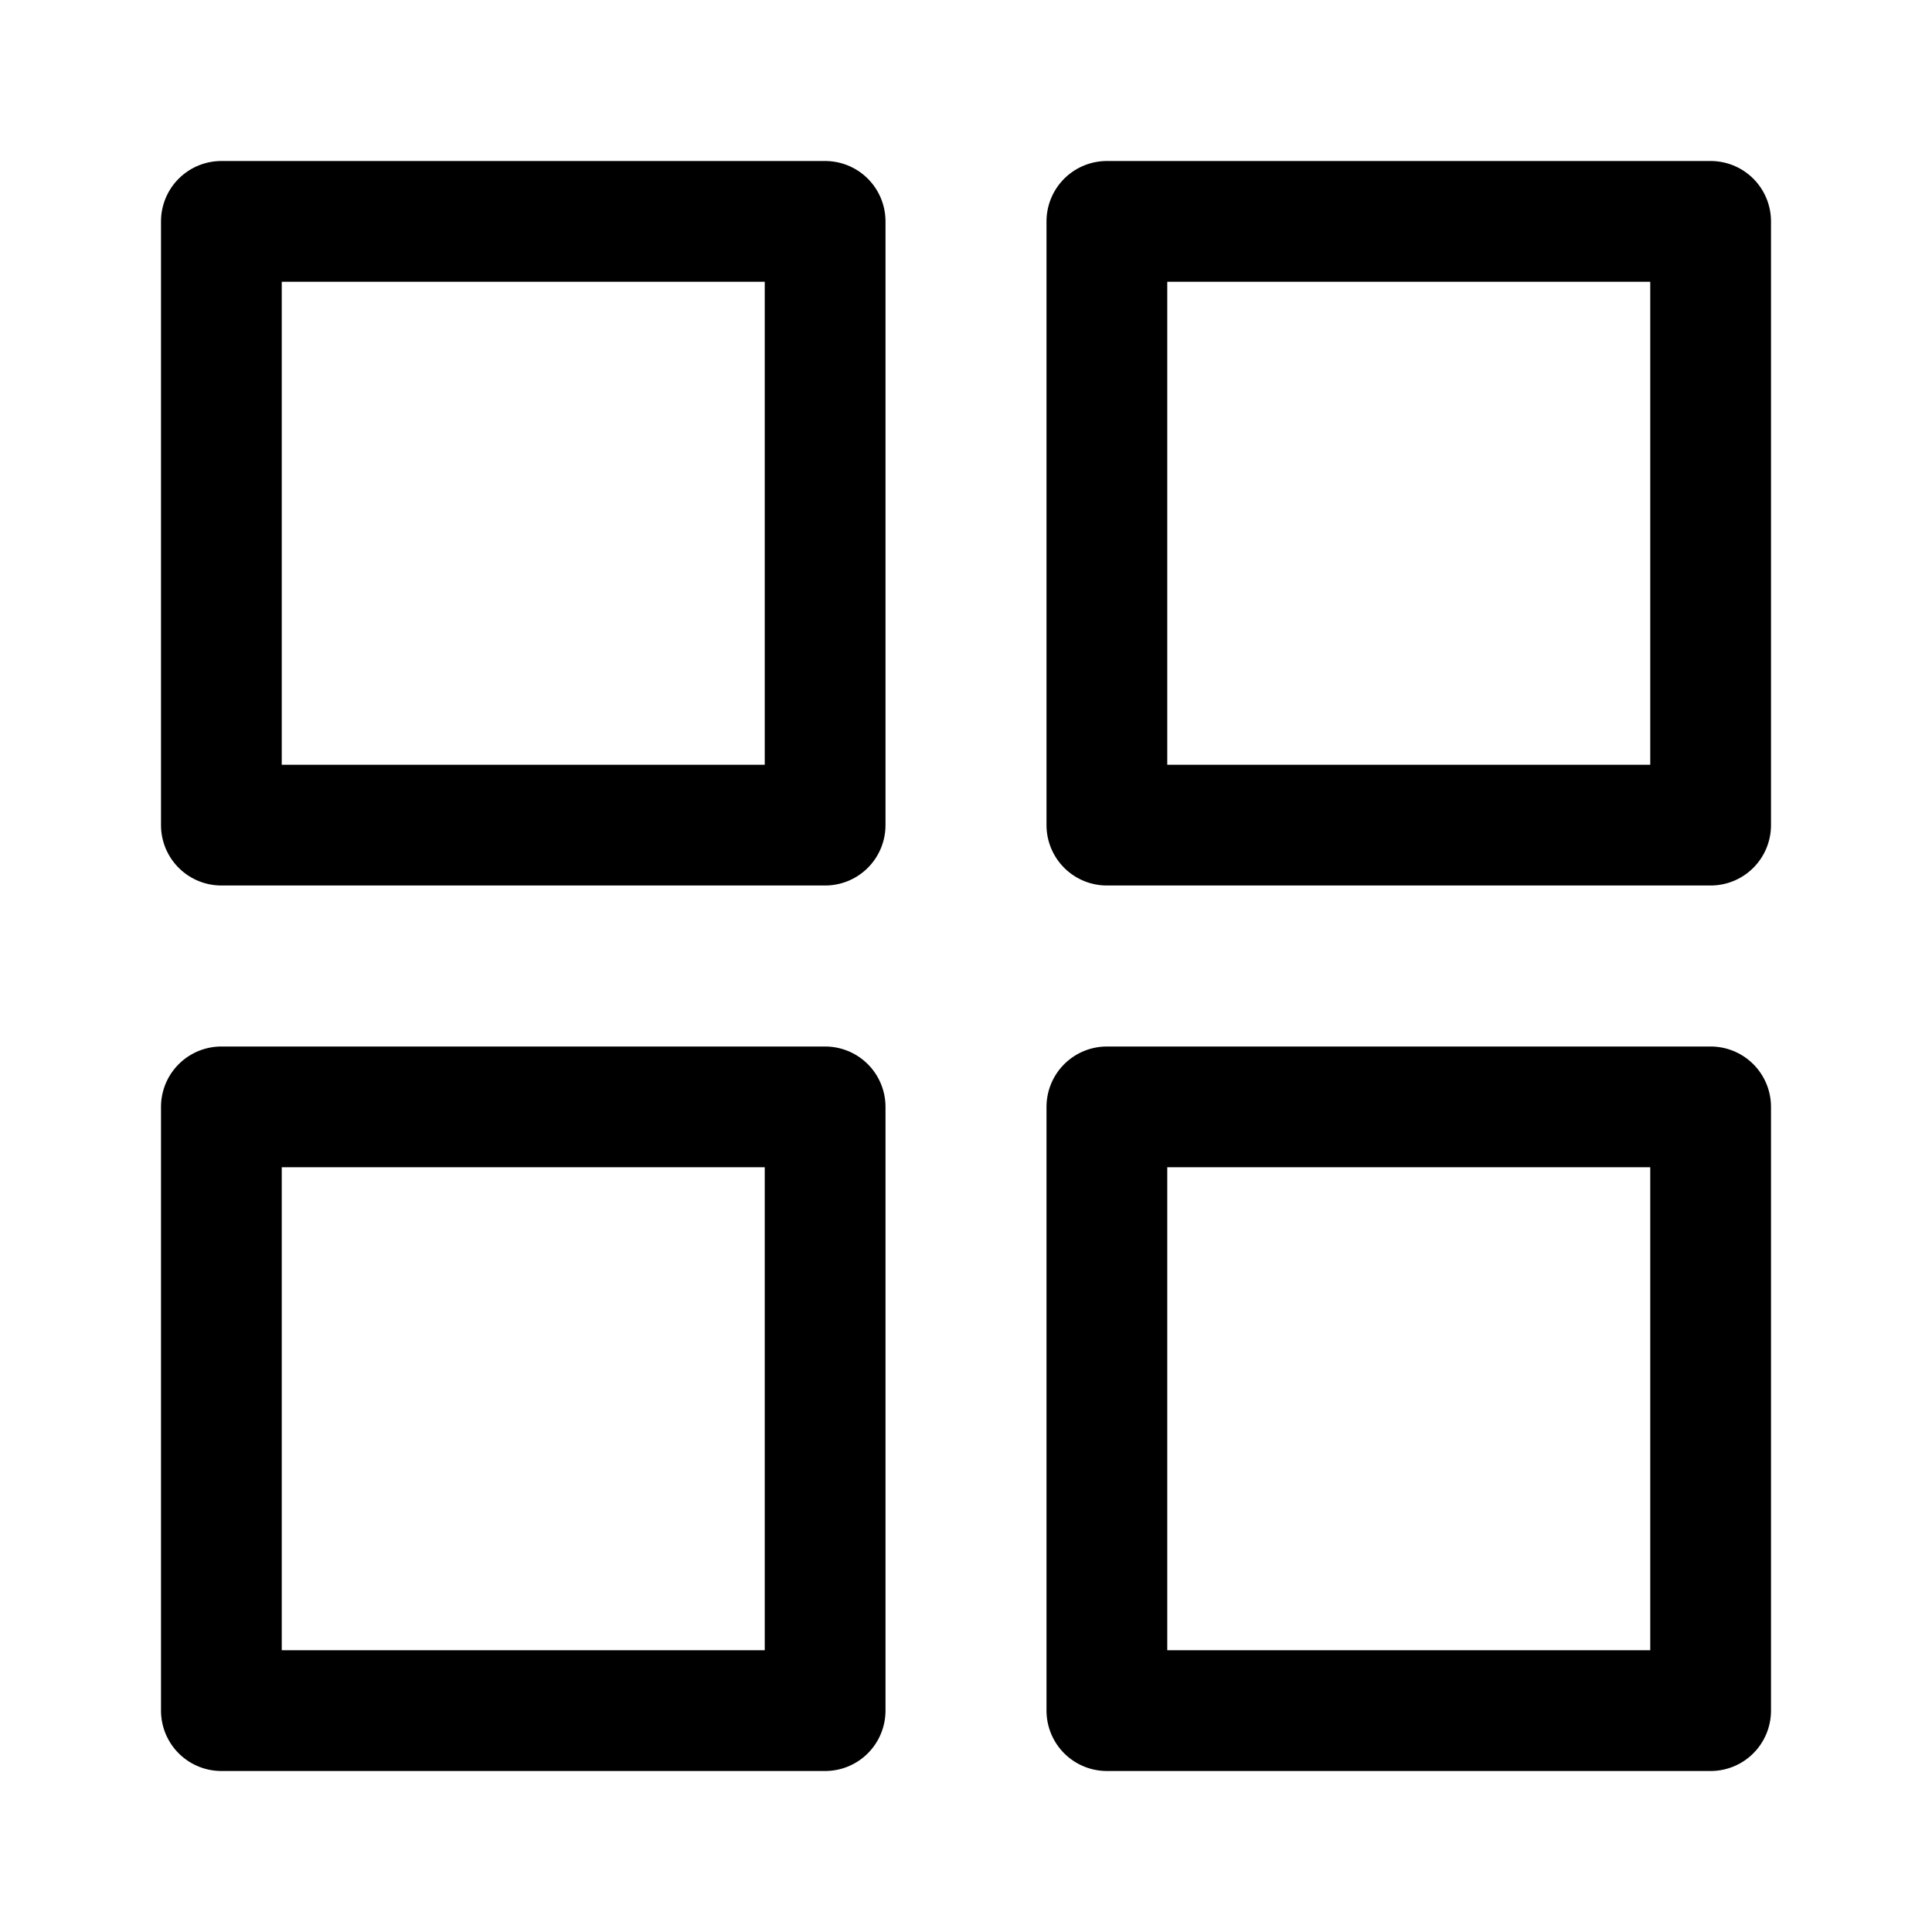
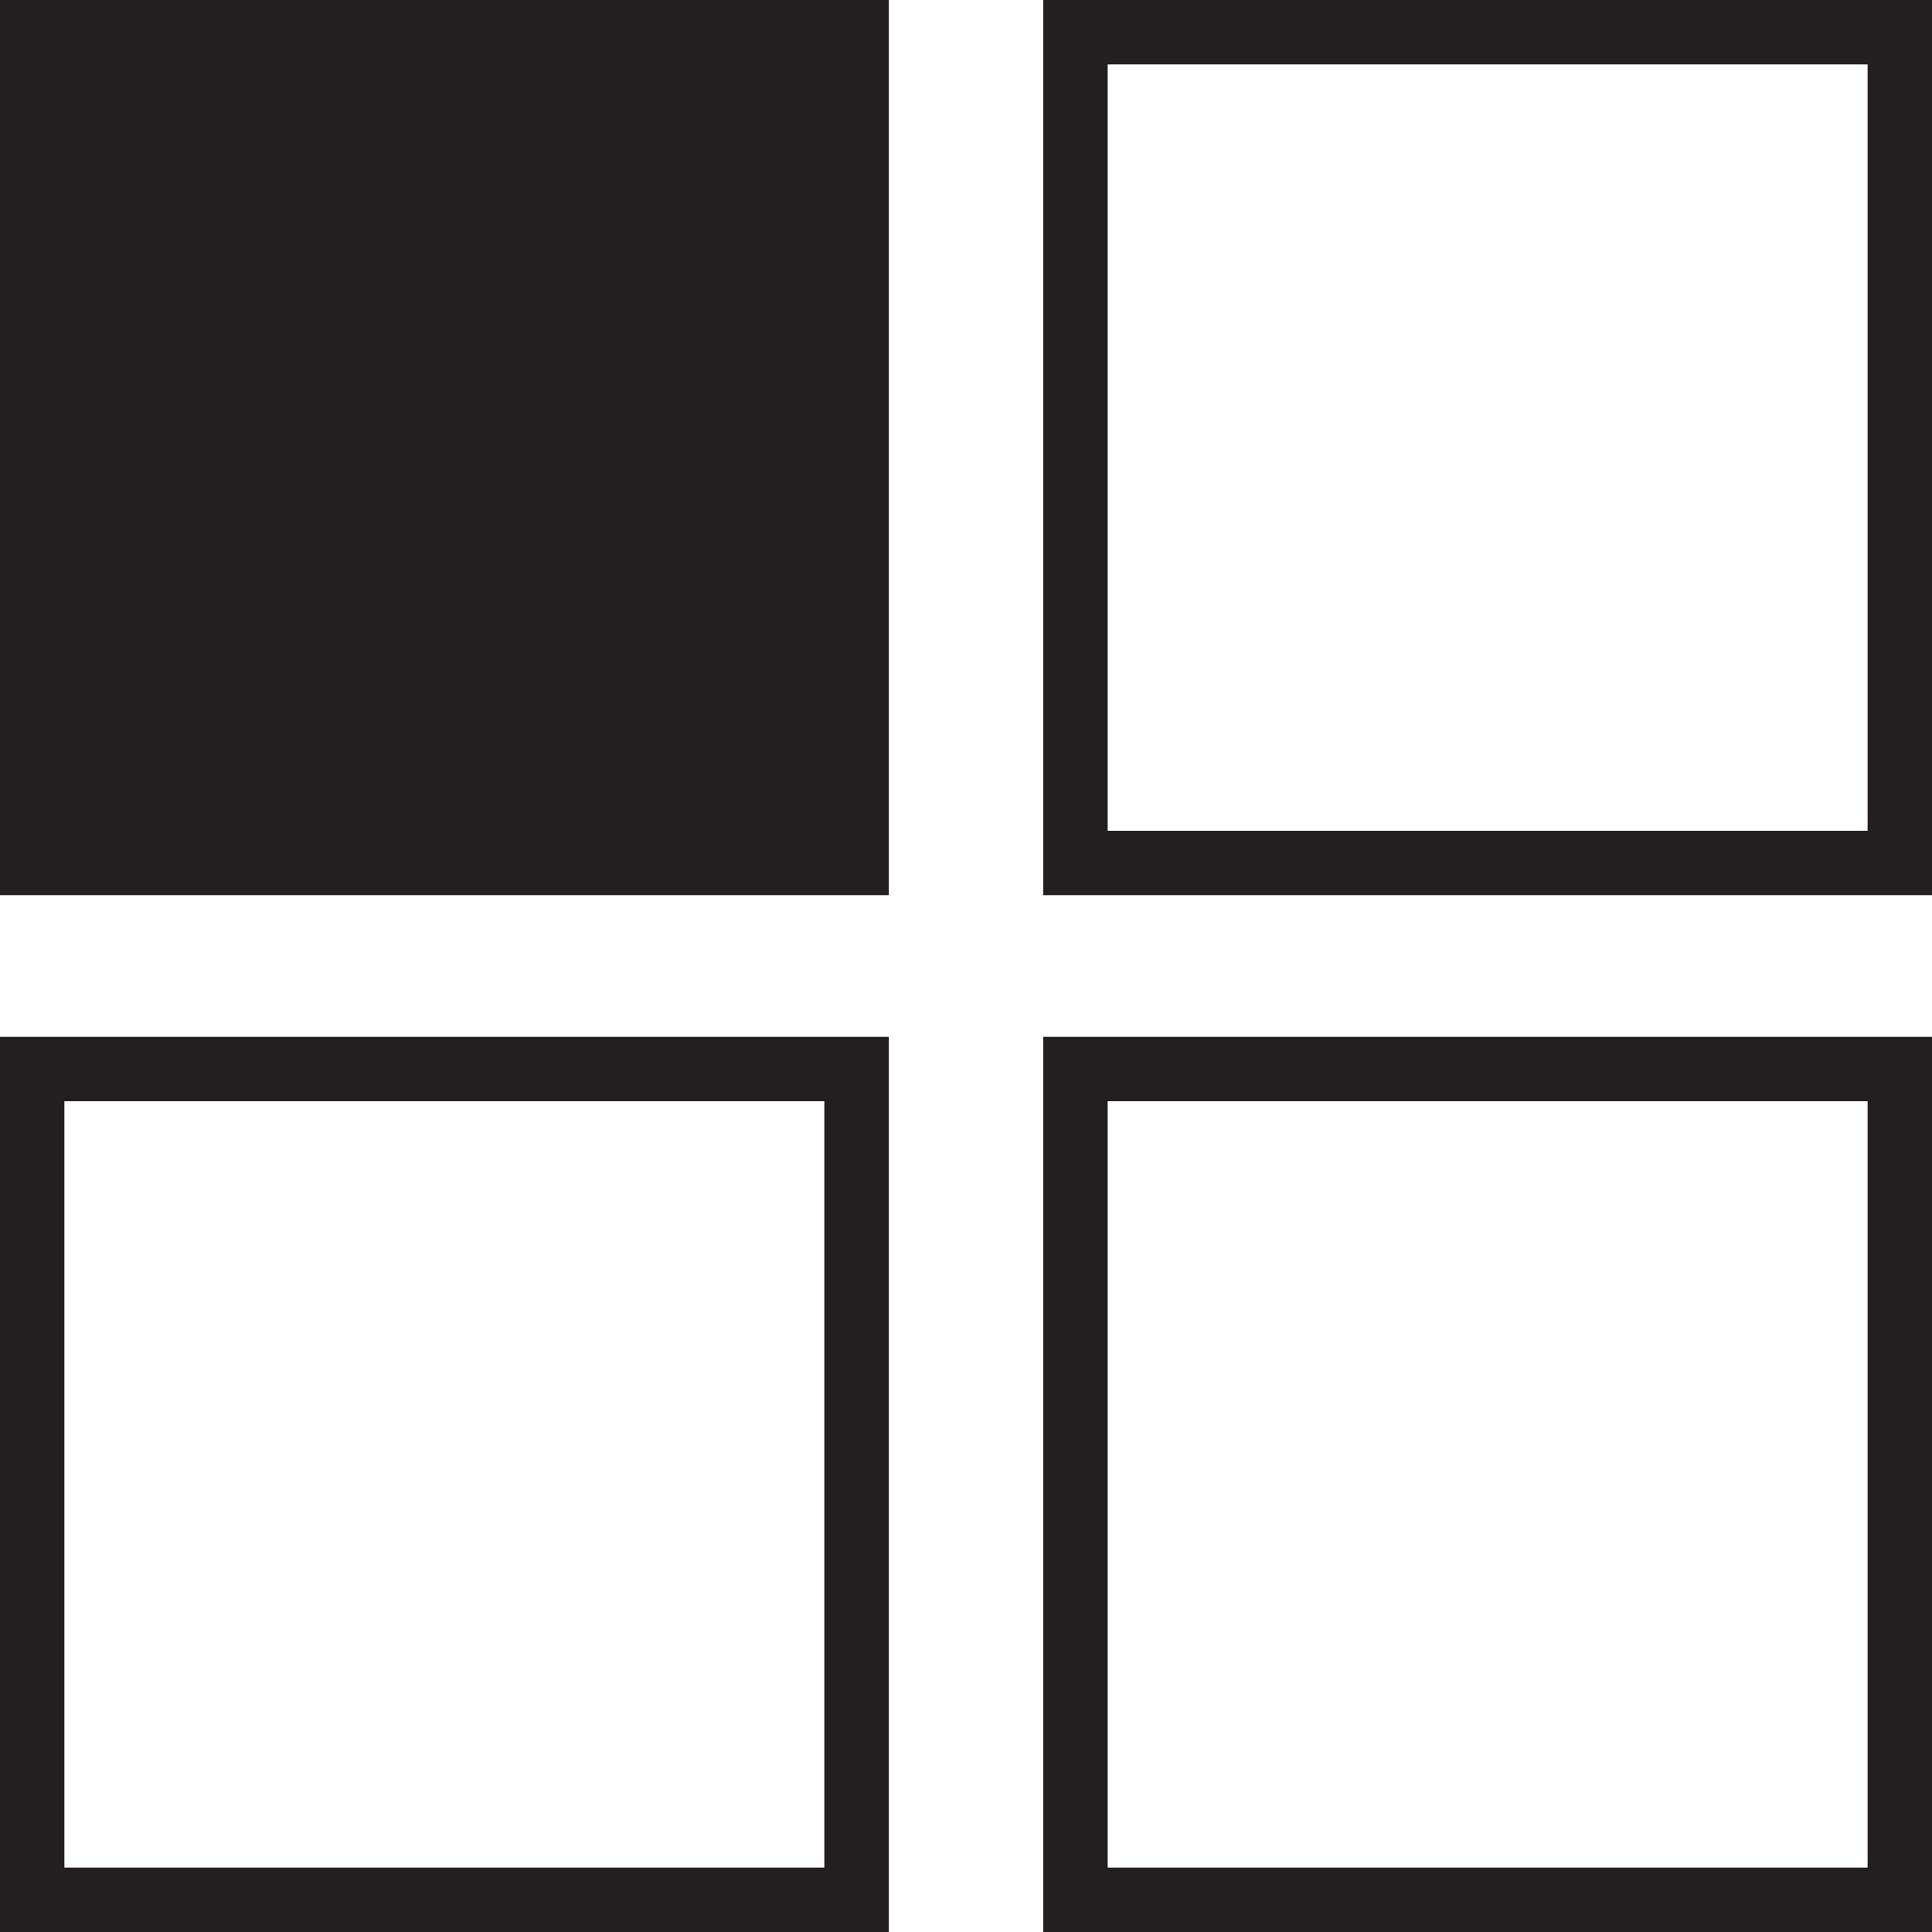
- <svg xmlns="http://www.w3.org/2000/svg" version="1.1" id="Layer_1" x="0px" y="0px" viewBox="0 0 48 48" style="enable-background:new 0 0 48 48;" xml:space="preserve">
-   <style type="text/css">
- 	
- 		.st0{fill-rule:evenodd;clip-rule:evenodd;fill:none;stroke:#000000;stroke-width:3;stroke-linecap:round;stroke-linejoin:round;stroke-miterlimit:10;}
- </style>
-   <g>
-     <rect x="5.5" y="5.5" class="st0" width="15" height="15" />
-     <rect x="27.5" y="5.5" class="st0" width="15" height="15" />
-     <rect x="5.5" y="27.5" class="st0" width="15" height="15" />
-     <rect x="27.5" y="27.5" class="st0" width="15" height="15" />
-   </g>
+ <svg xmlns="http://www.w3.org/2000/svg" id="a" width="30" height="30" viewBox="0 0 30 30">
+   <rect x="0" y="0" width="13.8" height="13.9" style="fill:#231f20;" />
+   <path d="M12.8,17.1v11.9H1v-11.9H12.8m1-1H0v13.9H13.8v-13.9h0Z" style="fill:#231f20;" />
+   <path d="M29,1V12.9h-11.8V1h11.8m1-1h-13.8V13.9h13.8V0h0Z" style="fill:#231f20;" />
+   <path d="M29,17.1v11.9h-11.8v-11.9h11.8m1-1h-13.8v13.9h13.8v-13.9h0Z" style="fill:#231f20;" />
</svg>
